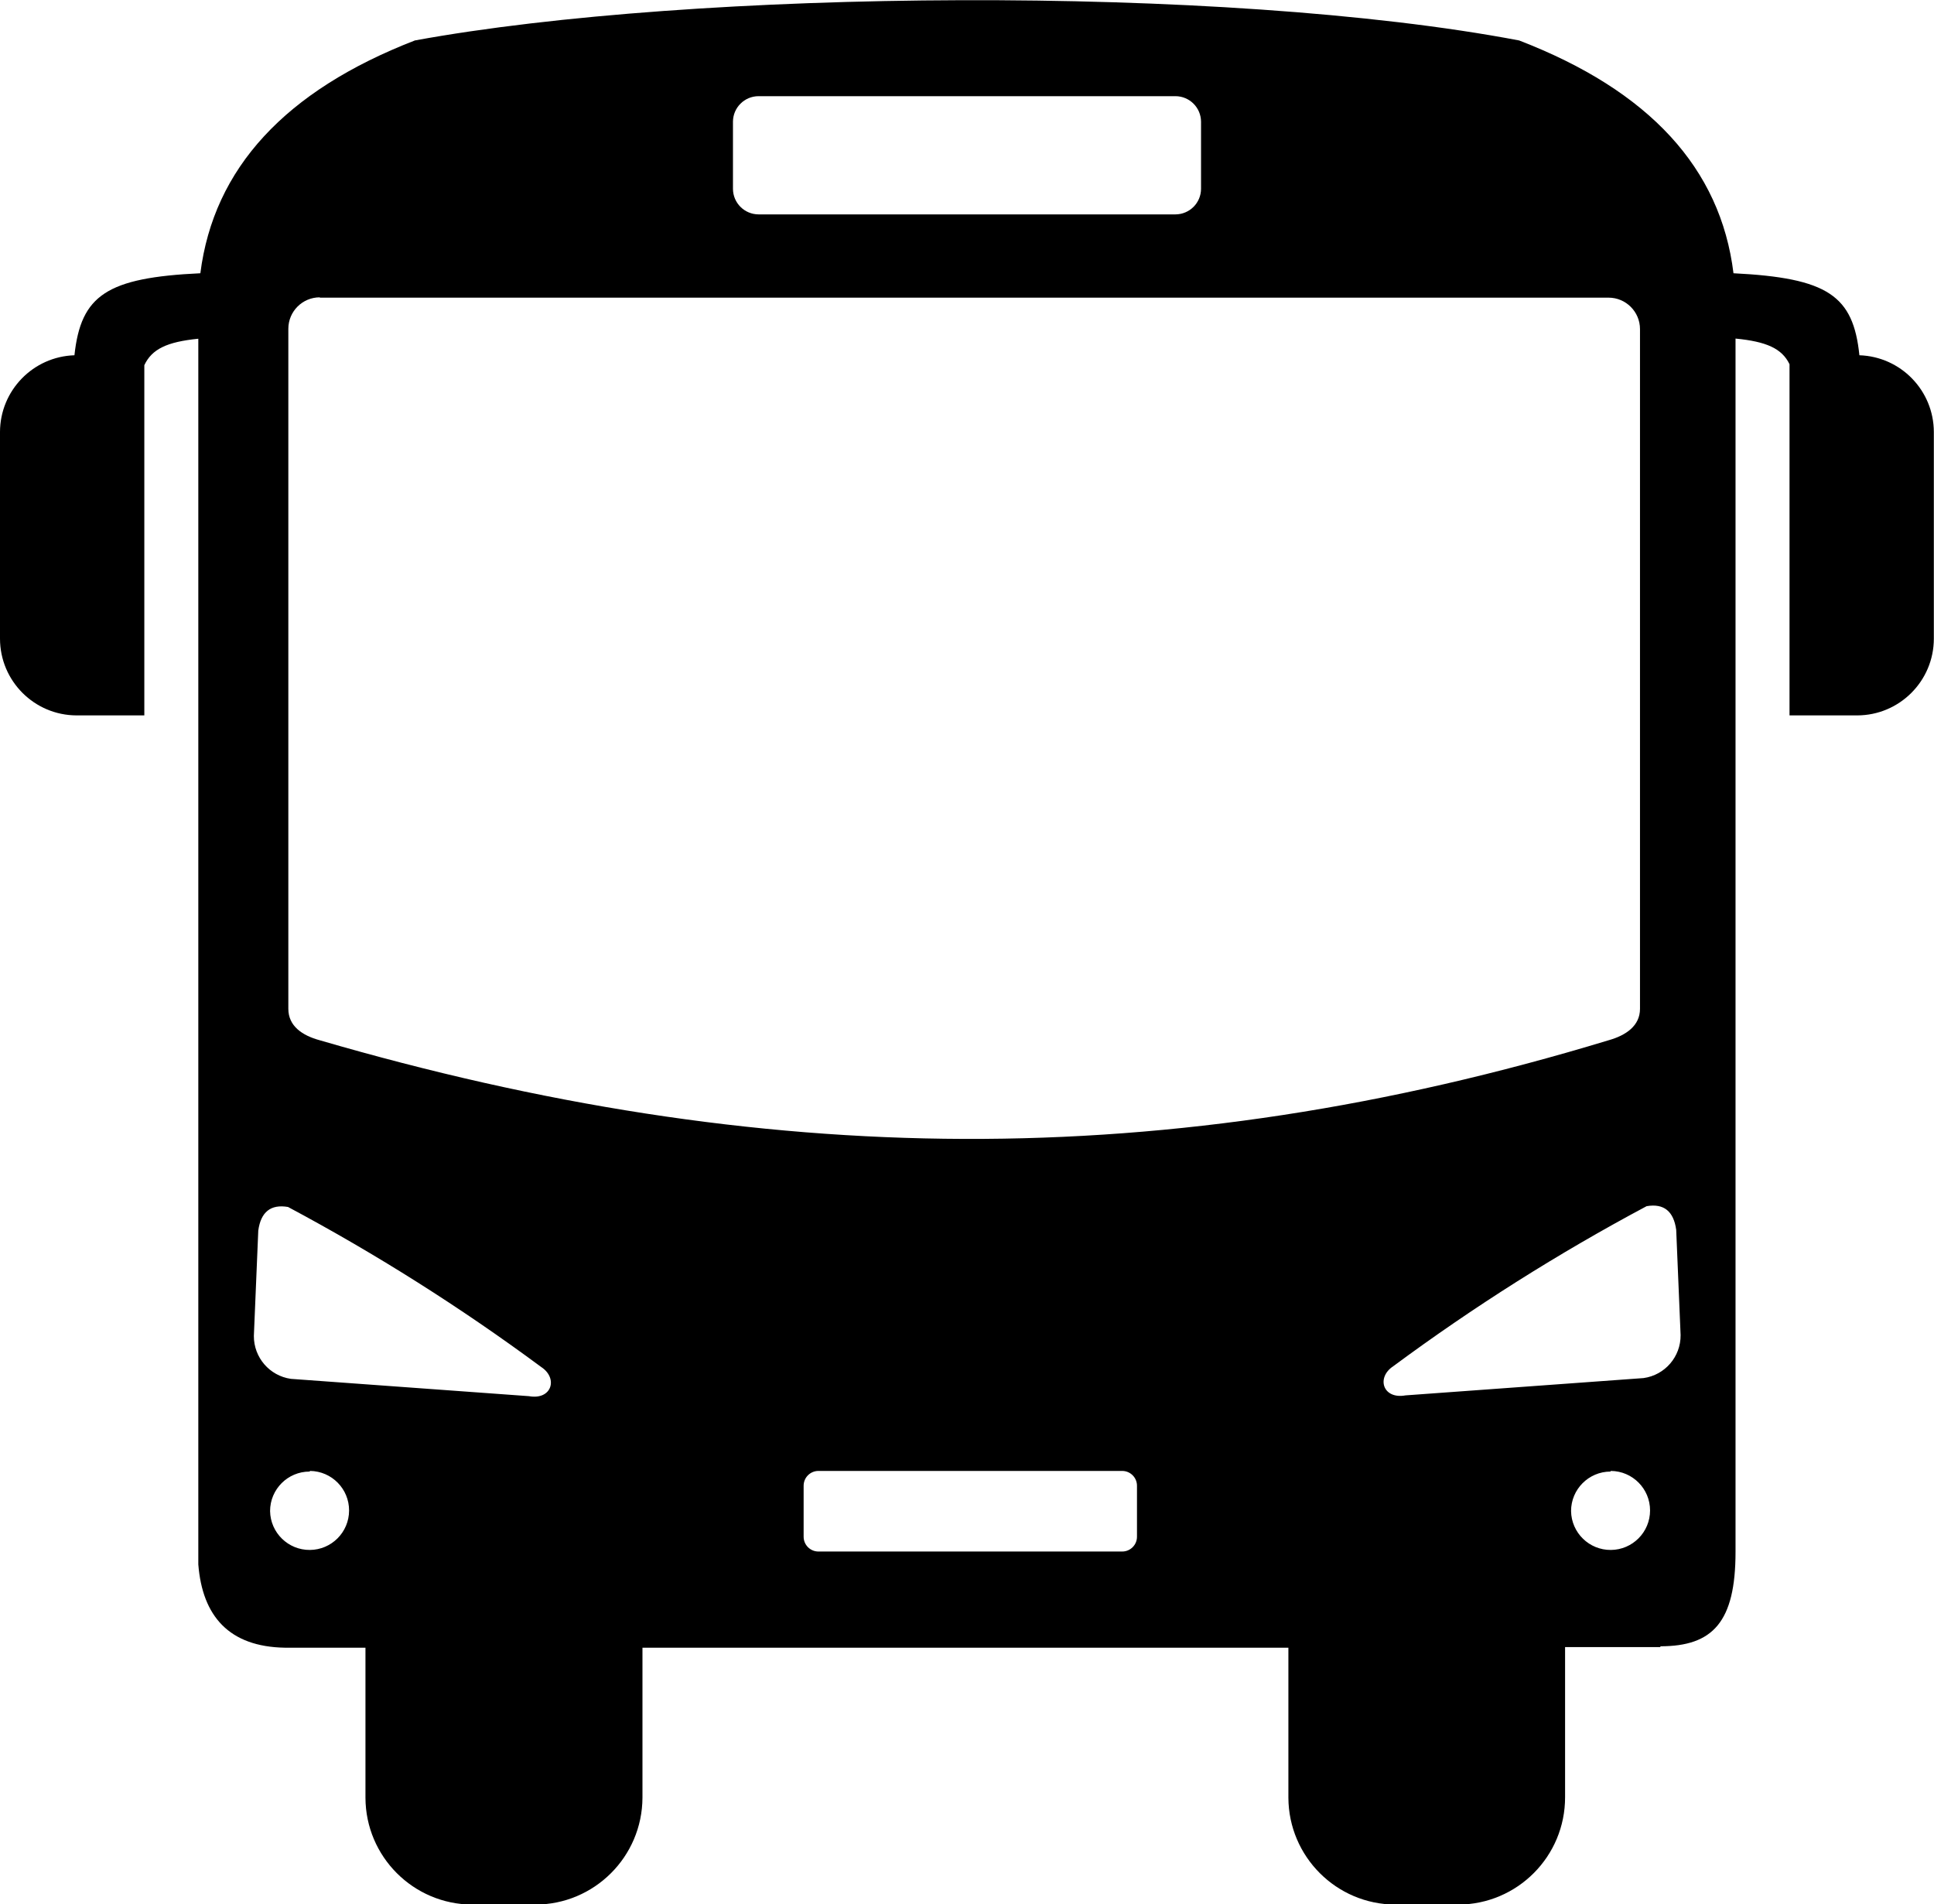
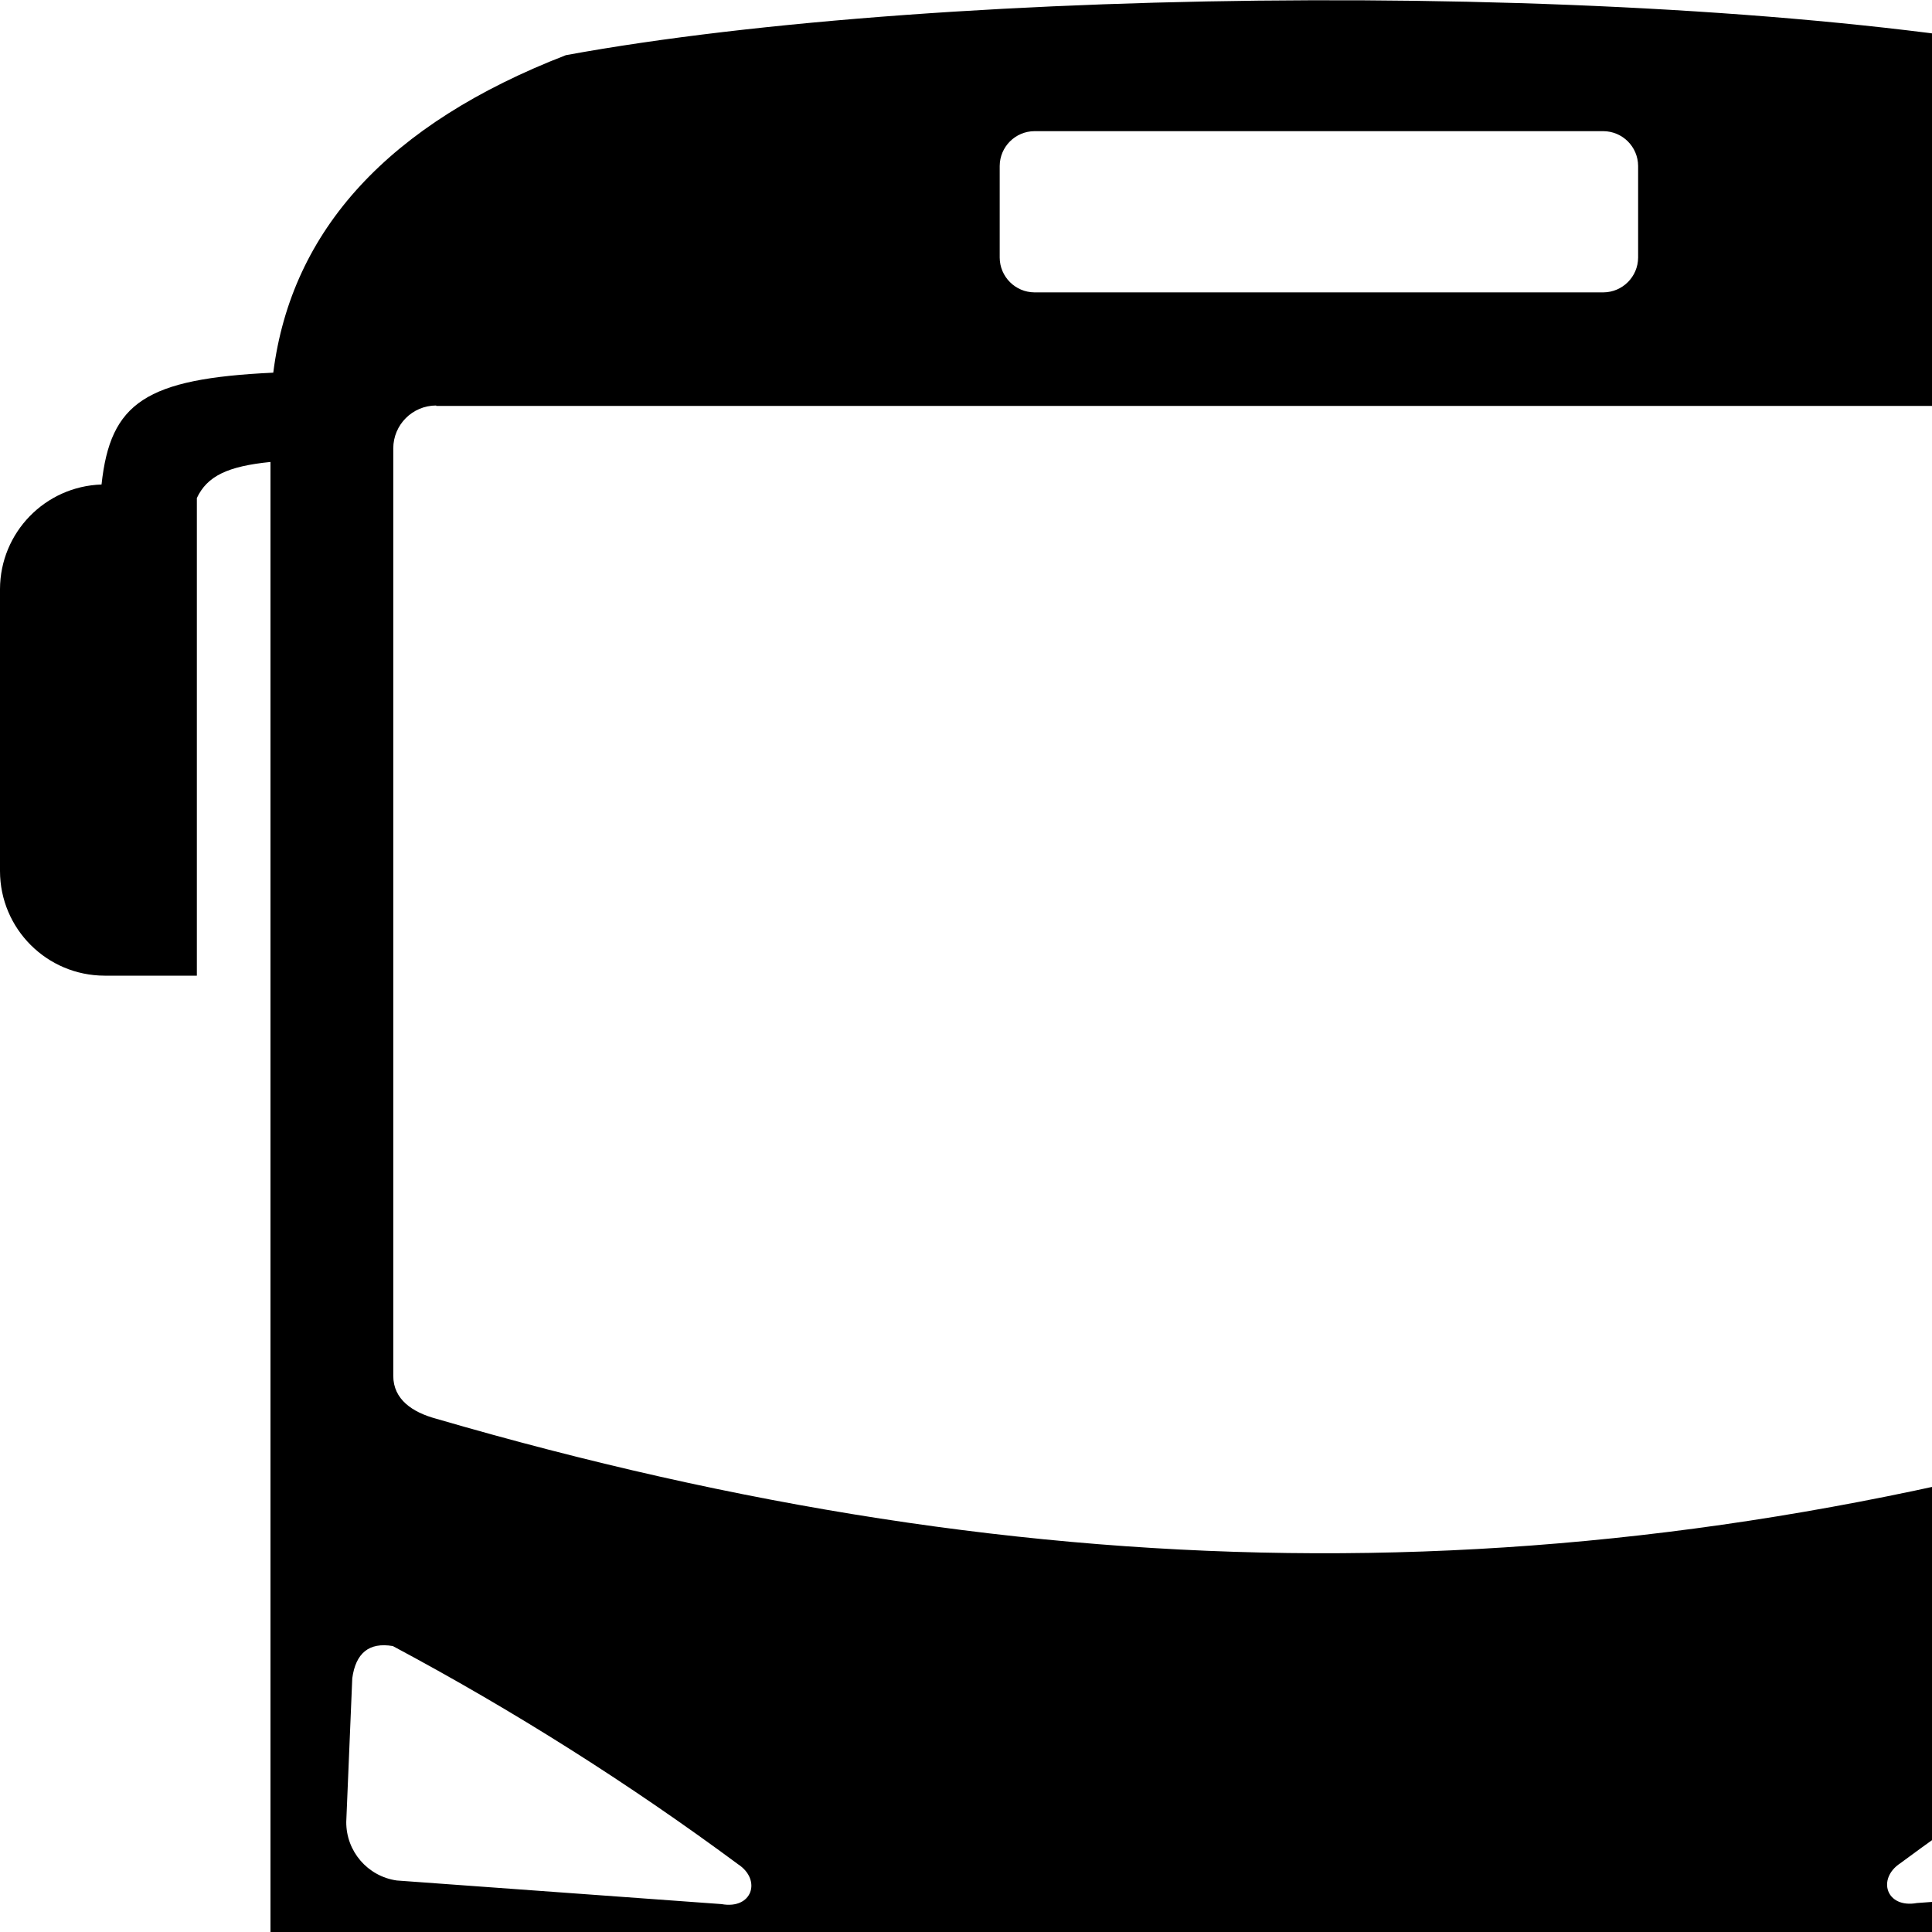
- <svg xmlns="http://www.w3.org/2000/svg" id="Layer_1" data-name="Layer 1" viewBox="0 0 122.88 120.96">
+ <svg xmlns="http://www.w3.org/2000/svg" id="Layer_1" data-name="Layer 1" viewBox="0 0 90 90">
  <defs>
    <style>.cls-1{fill-rule:evenodd;}</style>
  </defs>
  <path class="cls-1" d="M105.5,104.64H99.44v9.53A6.81,6.81,0,0,1,92.65,121h-4a6.82,6.82,0,0,1-6.79-6.79v-9.53H40.82v9.53A6.82,6.82,0,0,1,34,121H30a6.81,6.81,0,0,1-6.78-6.79v-9.53H18.1c-3.54-.06-5.24-2-5.5-5.29V21.52c-2,.2-2.95.66-3.43,1.68V45.45H4.87A4.88,4.88,0,0,1,0,40.58V27.44a4.89,4.89,0,0,1,4.73-4.87c.41-3.82,2.06-4.93,8-5.21Q14,7.36,26.36,2.57C44.09-.68,77.73-1,96.52,2.57c8.28,3.19,12.8,8.12,13.62,14.79,6,.3,7.61,1.42,8,5.21a4.89,4.89,0,0,1,4.73,4.87V40.58A4.88,4.88,0,0,1,118,45.45h-4.3V23.14c-.48-1-1.47-1.44-3.43-1.63V98.59c0,4.46-1.44,6-4.78,6ZM16.13,84.87l.28-6.69c.16-1.17.78-1.69,1.89-1.5A129.9,129.9,0,0,1,34.39,86.85c1.09.72.66,2.11-.78,1.85L18.48,87.6a2.74,2.74,0,0,1-2.35-2.73ZM52,93.45H71.3a.94.94,0,0,1,.94.94v3.24a.94.94,0,0,1-.94.94H52a.94.94,0,0,1-.94-.94V94.39a.94.94,0,0,1,.94-.94Zm50.35,0A2.51,2.51,0,1,1,99.82,96a2.51,2.51,0,0,1,2.5-2.51Zm-82.65,0A2.51,2.51,0,1,1,17.16,96a2.51,2.51,0,0,1,2.51-2.51Zm87.08-8.63-.28-6.69c-.16-1.17-.78-1.69-1.88-1.5a129.28,129.28,0,0,0-16.1,10.17c-1.09.72-.66,2.11.78,1.85l15.13-1.1a2.73,2.73,0,0,0,2.35-2.73ZM48.19,6.11h26.5a1.63,1.63,0,0,1,1.62,1.62V12a1.63,1.63,0,0,1-1.62,1.62H48.19A1.63,1.63,0,0,1,46.57,12V7.73a1.63,1.63,0,0,1,1.62-1.62ZM20.32,18.91H102.2a2,2,0,0,1,2,2V64.09c0,1.08-.89,1.69-2,2-28.09,8.53-53.8,8.18-81.88,0-1.11-.3-2-.9-2-2V20.89a2,2,0,0,1,2-2Z" />
</svg>
